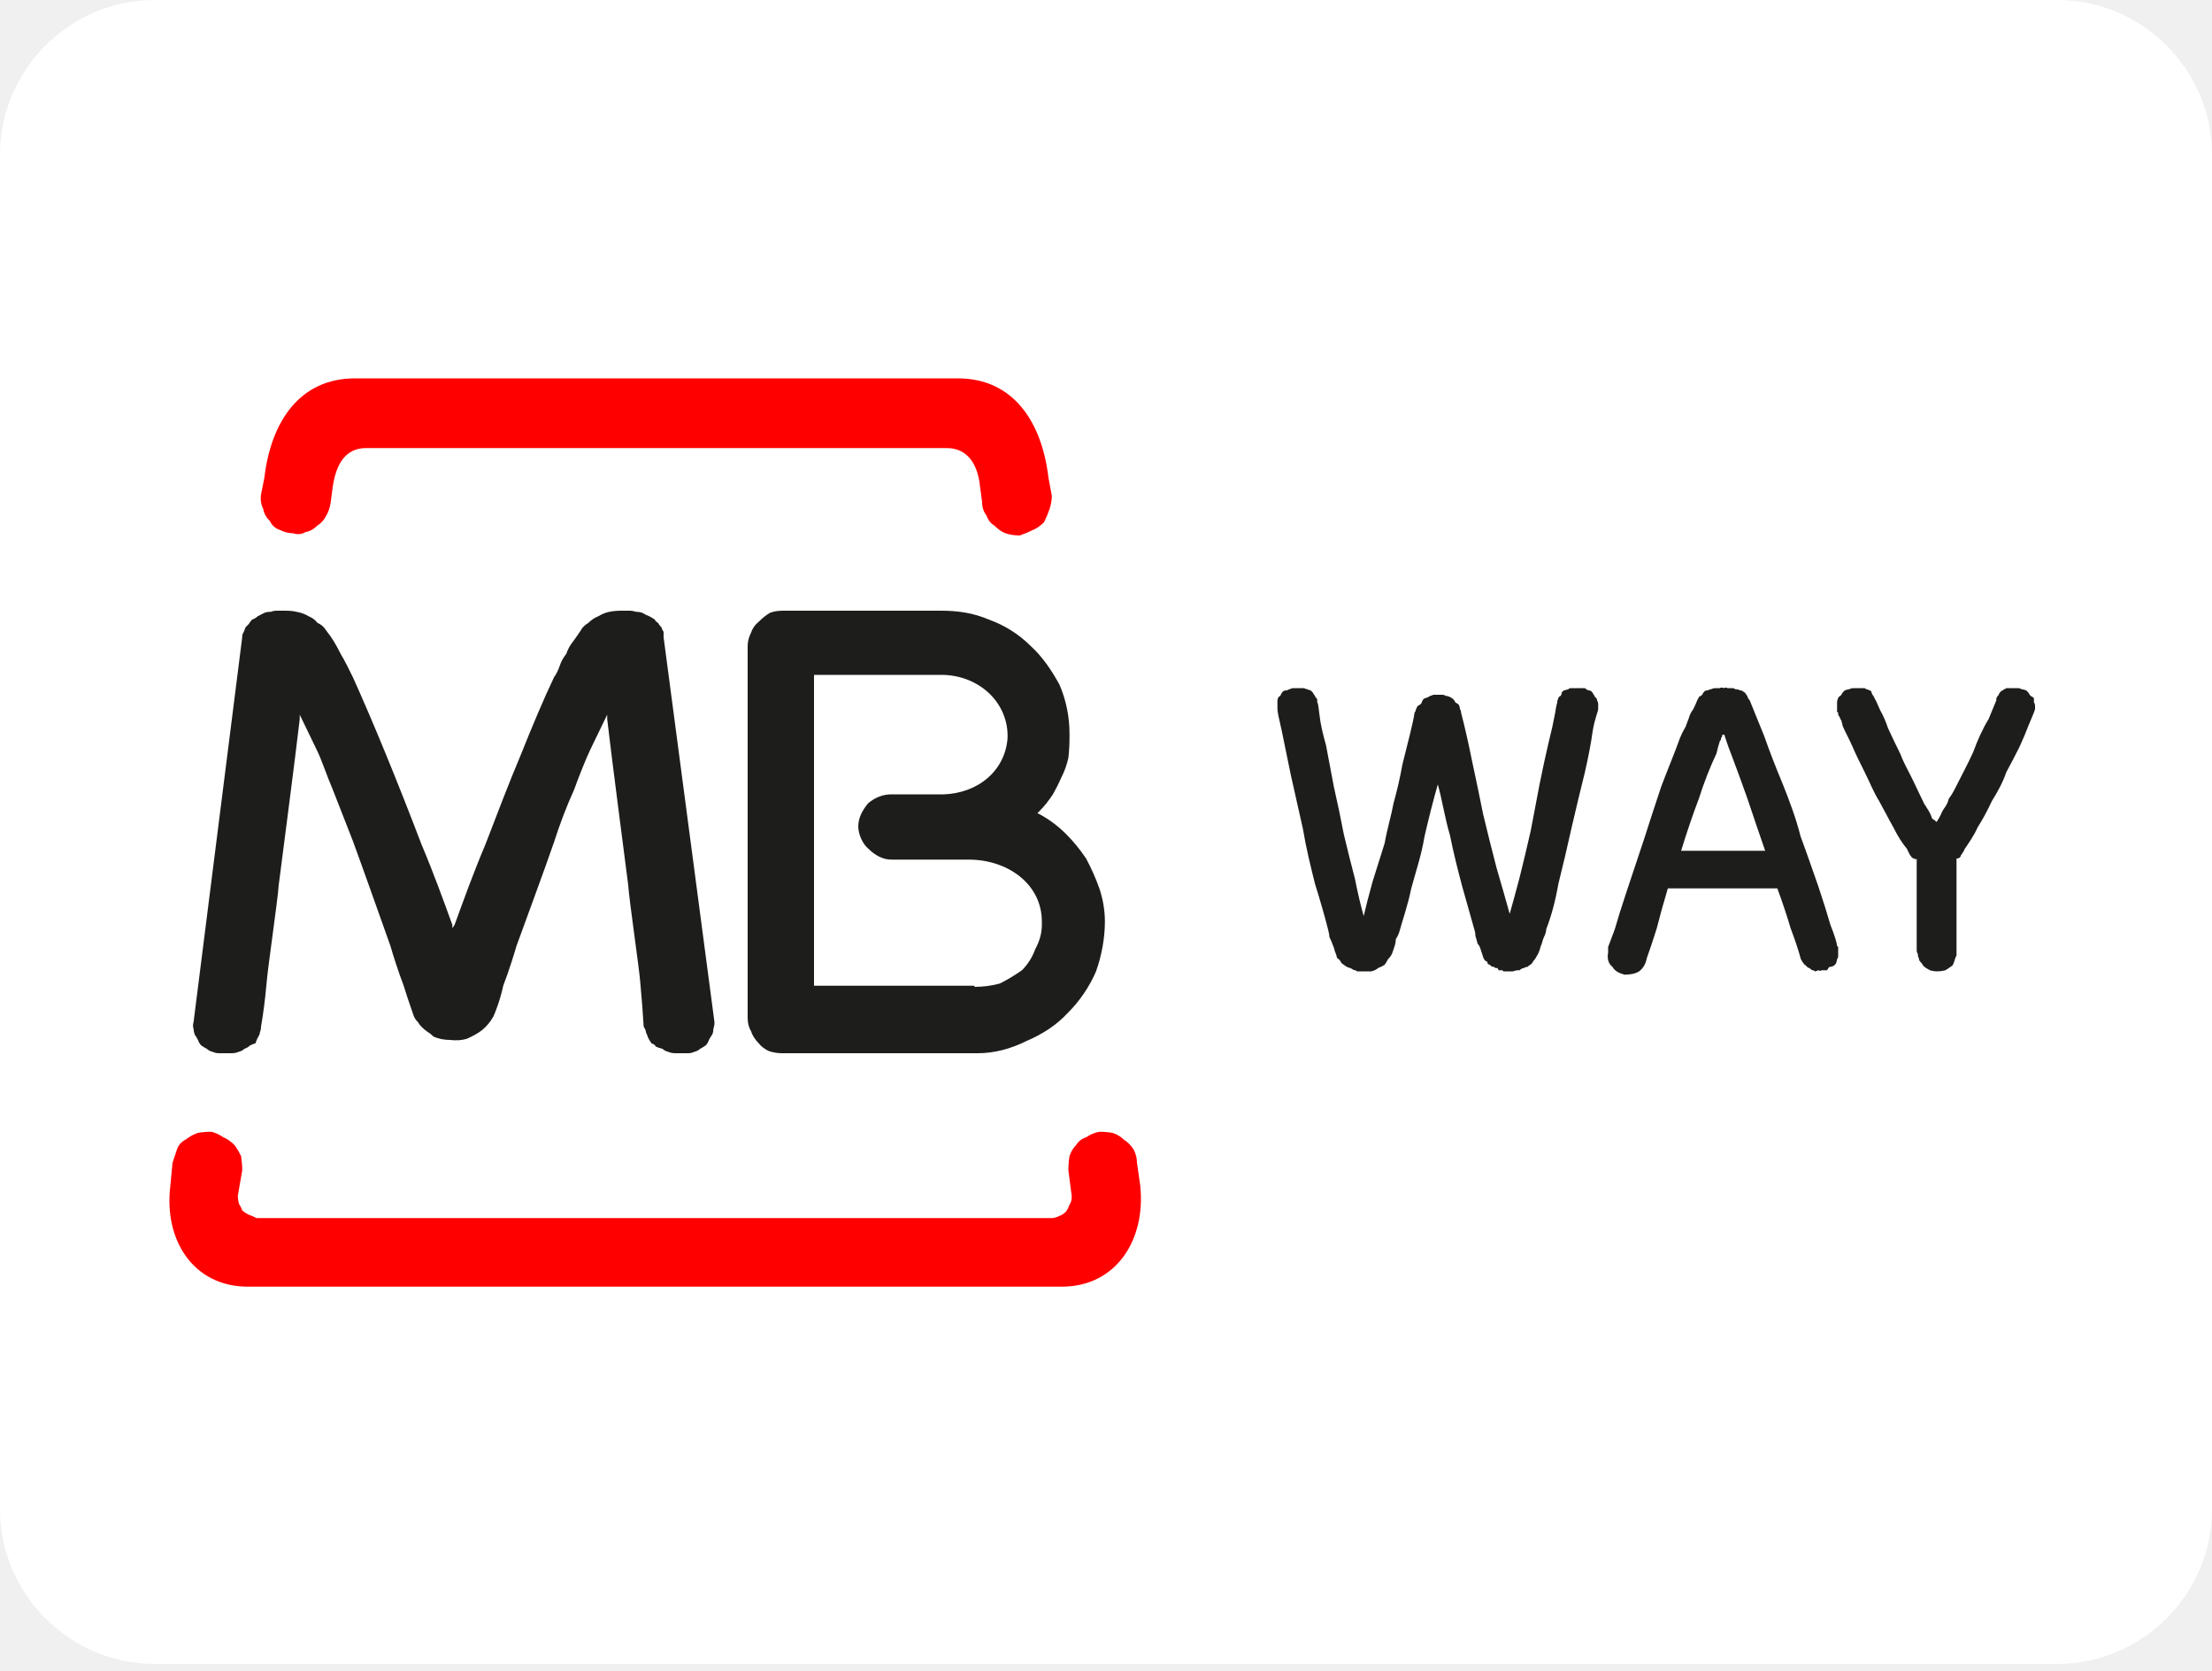
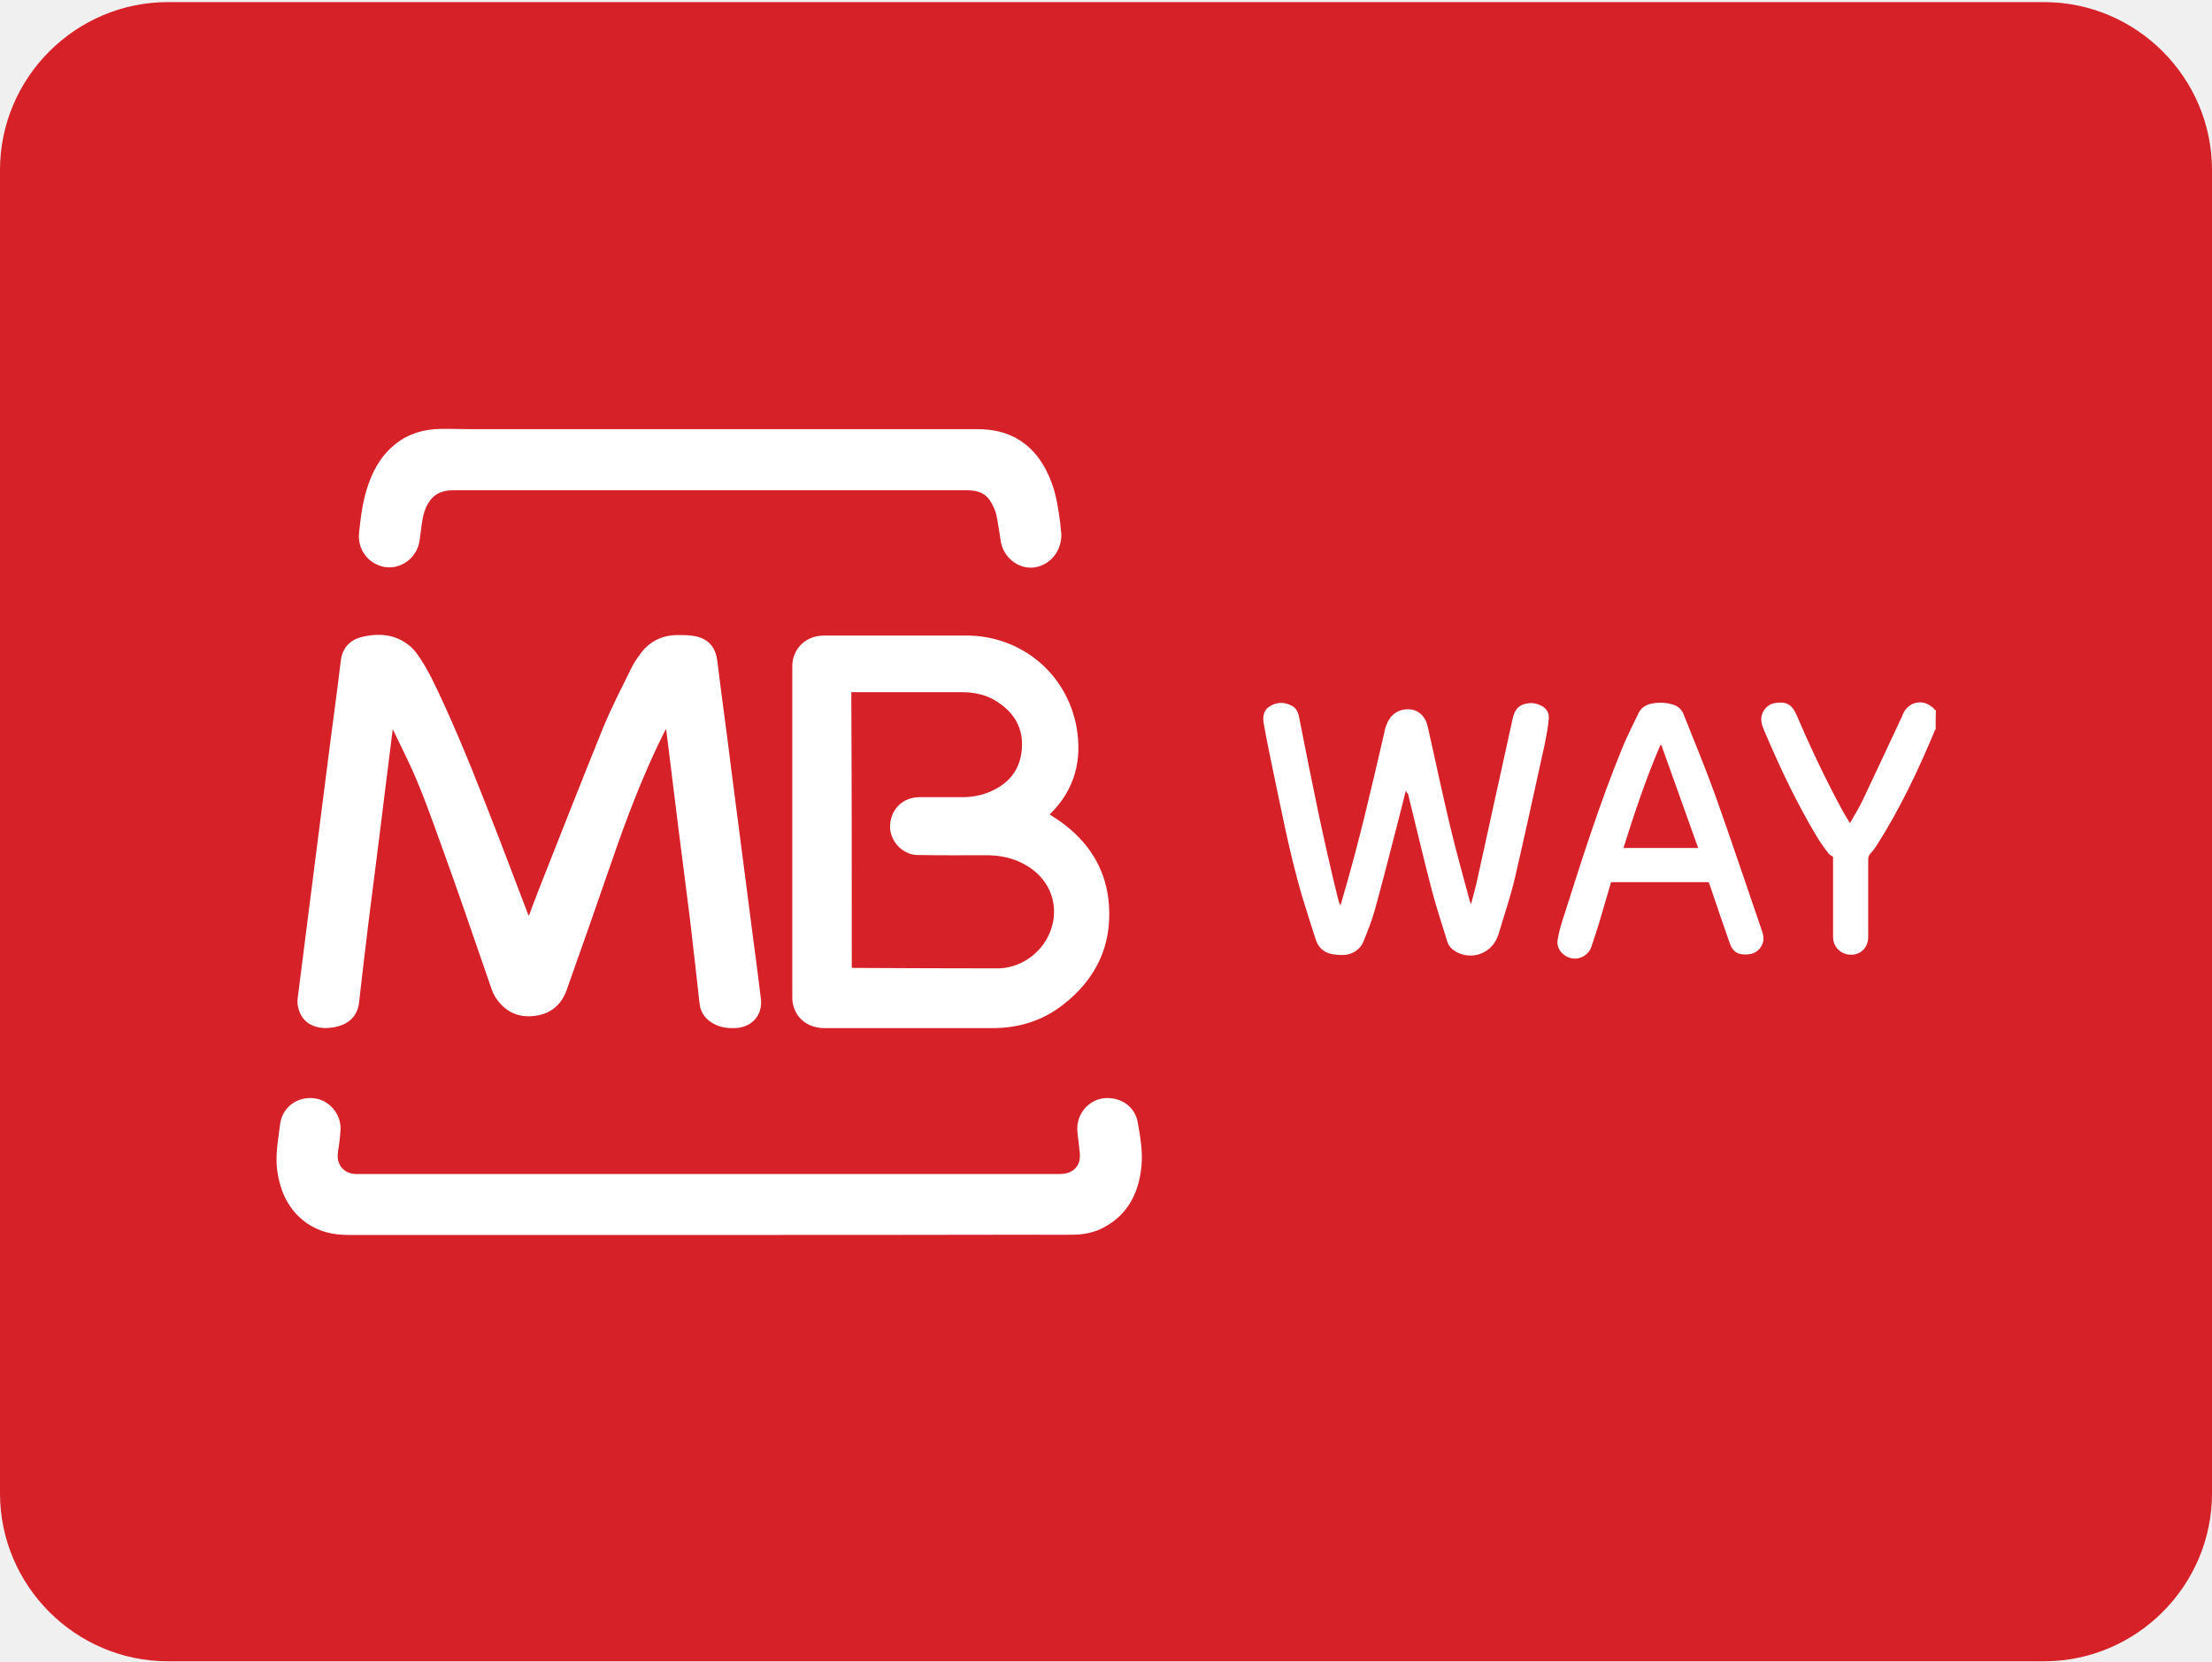
- <svg xmlns="http://www.w3.org/2000/svg" version="1.2" viewBox="0 0 200 151">
-   <style>.a{fill:#fff}.b{fill:#f00}.c{fill:#1d1d1b}</style>
-   <path fill-rule="evenodd" class="a" d="m0 14c0-7.7 6.3-14 14-14h172c7.7 0 14 6.3 14 14v122.4c0 7.7-6.3 14-14 14h-172c-7.7 0-14-6.3-14-14z" />
-   <path class="b" d="m21.9 105.8l-0.4 2.3q0 0.3 0.1 0.7 0.2 0.3 0.3 0.6 0.2 0.2 0.6 0.4 0.3 0.1 0.7 0.3h71.9q0.3 0 0.7-0.2 0.3-0.1 0.6-0.4 0.2-0.3 0.3-0.6 0.2-0.3 0.2-0.7 0 0 0-0.1l-0.3-2.3q0-0.7 0.1-1.3 0.2-0.6 0.6-1 0.3-0.5 0.9-0.7 0.6-0.4 1.2-0.5 0.6 0 1.2 0.1 0.6 0.2 1 0.6 0.5 0.3 0.9 0.9 0.3 0.6 0.3 1.2l0.3 2.1c0.5 4.9-2.2 9.1-7.1 9.1h-73.6c-4.9 0-7.6-4.2-7-9.1l0.2-2.1q0.2-0.6 0.4-1.2 0.2-0.6 0.8-0.9 0.5-0.4 1.1-0.6 0.6-0.1 1.2-0.1 0.5 0.1 1.1 0.5 0.5 0.2 1 0.7 0.3 0.4 0.6 1 0.1 0.7 0.1 1.3z" />
-   <path fill-rule="evenodd" class="c" d="m96.7 66.7q0 0.9-0.1 1.8-0.2 0.9-0.6 1.7-0.4 0.9-0.8 1.6-0.6 0.9-1.2 1.5l-0.2 0.2 0.2 0.1q1.3 0.7 2.4 1.8 1 1 1.8 2.2 0.7 1.3 1.2 2.7 0.5 1.5 0.5 3c0 1.5-0.3 3.1-0.8 4.5-0.6 1.4-1.5 2.7-2.5 3.7-1.1 1.2-2.4 2-3.8 2.6-1.4 0.7-2.9 1.1-4.4 1.1h-17.7q-0.6 0-1.2-0.2-0.6-0.3-0.9-0.7-0.5-0.5-0.7-1.1-0.3-0.5-0.3-1.2v-33.6q0-0.6 0.3-1.2 0.2-0.6 0.7-1 0.5-0.5 1-0.8 0.5-0.2 1.2-0.2h14.3c1.5 0 2.9 0.2 4.3 0.8 1.4 0.5 2.7 1.3 3.8 2.4 1 0.9 1.9 2.2 2.6 3.5 0.6 1.4 0.9 2.9 0.9 4.4zm-8.6 22.5q1.2 0 2.3-0.3 1-0.5 2-1.2 0.8-0.8 1.2-1.9 0.6-1.1 0.6-2.2 0-0.1 0-0.1 0 0 0-0.2c0-3.4-3.1-5.6-6.6-5.6h-7c-0.8 0-1.5-0.4-2.1-1-0.5-0.4-0.9-1.3-0.9-2 0-0.8 0.4-1.5 0.9-2.1 0.6-0.5 1.3-0.8 2.1-0.8h4.7c3.2-0.1 5.6-2.2 5.8-5.1 0.1-3.2-2.6-5.7-6-5.7h-11.5v28.1h14.5z" />
-   <path class="c" d="m40.9 83.6v0.3l0.2-0.3c0.8-2.2 1.7-4.7 2.8-7.3 1-2.6 2.1-5.5 3.2-8.1 1-2.5 2-4.9 3-7q0.3-0.4 0.5-1 0.2-0.6 0.6-1.1 0.2-0.6 0.6-1.1 0.3-0.4 0.7-1 0.2-0.4 0.7-0.7 0.4-0.4 0.9-0.6 0.5-0.3 1-0.4 0.5-0.1 1.1-0.1h0.7q0.3 0 0.6 0.1 0.3 0 0.6 0.1 0.3 0.2 0.6 0.3 0.2 0.1 0.5 0.3 0.1 0.2 0.3 0.3 0.1 0.2 0.3 0.4 0.1 0.3 0.2 0.4 0 0.2 0 0.5l4.6 34.8q0 0.3-0.1 0.6 0 0.3-0.1 0.5-0.2 0.3-0.3 0.5-0.1 0.3-0.3 0.5-0.3 0.2-0.5 0.3-0.2 0.2-0.6 0.3-0.2 0.1-0.5 0.1-0.3 0-0.6 0-0.3 0-0.5 0-0.4 0-0.6-0.1-0.4-0.1-0.6-0.3-0.4-0.1-0.6-0.2-0.1-0.2-0.4-0.3-0.2-0.3-0.3-0.5-0.1-0.3-0.2-0.5 0-0.2-0.2-0.5-0.1-1.7-0.3-3.9c-0.1-1.4-1-7.4-1.1-8.9-0.2-1.6-1.5-11.5-1.9-15v-0.4l-1.5 3.1q-0.7 1.5-1.5 3.7-1 2.2-1.8 4.7c-0.5 1.5-3.4 9.4-3.4 9.4-0.2 0.7-0.7 2.3-1.2 3.6-0.3 1.4-0.8 2.6-0.9 2.8q-0.4 0.7-1 1.2-0.5 0.4-1.4 0.8-0.7 0.2-1.5 0.1-0.8 0-1.5-0.3-0.3-0.3-0.5-0.4-0.3-0.2-0.6-0.5-0.2-0.2-0.3-0.4-0.3-0.3-0.4-0.6c-0.1-0.3-0.5-1.4-0.9-2.7-0.5-1.3-1-2.9-1.2-3.6 0 0-2.8-7.9-3.4-9.5q-0.9-2.3-1.8-4.6c-0.6-1.4-1-2.7-1.5-3.7l-1.5-3.1v0.4c-0.4 3.5-1.7 13.4-1.9 15-0.1 1.5-1 7.5-1.1 8.9q-0.2 2.2-0.5 3.9 0 0.3-0.1 0.5 0 0.2-0.2 0.5-0.1 0.2-0.2 0.5-0.3 0.1-0.5 0.2-0.2 0.2-0.5 0.3-0.2 0.2-0.6 0.3-0.2 0.1-0.6 0.1-0.2 0-0.5 0-0.3 0-0.6 0-0.3 0-0.5-0.1-0.4-0.1-0.6-0.3-0.2-0.1-0.5-0.3-0.2-0.2-0.3-0.5-0.1-0.2-0.3-0.5-0.1-0.3-0.1-0.5-0.1-0.3 0-0.6l4.4-34.8q0-0.3 0.1-0.4 0.1-0.2 0.2-0.5 0.2-0.2 0.3-0.3 0.1-0.2 0.3-0.4 0.3-0.1 0.5-0.3 0.2-0.1 0.6-0.3 0.2-0.1 0.6-0.1 0.2-0.1 0.6-0.1h0.7q0.6 0 1 0.1 0.6 0.1 1.1 0.4 0.5 0.2 0.8 0.6 0.5 0.2 0.8 0.7 0.4 0.5 0.7 1 0.3 0.5 0.6 1.1 0.3 0.5 0.6 1.1 0.2 0.4 0.5 1 1.4 3.1 3 7 1.6 3.9 3.2 8.1c1.1 2.6 2 5.1 2.8 7.3z" />
-   <path class="b" d="m32.1 34.2h54.5c5 0 7.6 3.9 8.2 9l0.3 1.6q0 0.6-0.2 1.2-0.2 0.6-0.5 1.2-0.5 0.5-1 0.7-0.6 0.3-1.2 0.5-0.7 0-1.3-0.2-0.5-0.2-1-0.7-0.5-0.3-0.7-0.9-0.4-0.5-0.4-1.2l-0.2-1.5c-0.2-1.9-1.1-3.4-3-3.4h-52.5c-1.9 0-2.7 1.5-3 3.4l-0.2 1.5q-0.1 0.7-0.4 1.2-0.3 0.6-0.8 0.9-0.5 0.5-1.1 0.6-0.5 0.3-1.1 0.1-0.6 0-1.2-0.3-0.6-0.2-0.9-0.8-0.5-0.5-0.6-1.1-0.3-0.6-0.2-1.3l0.3-1.5c0.6-5.1 3.2-9 8.2-9z" />
-   <path class="c" d="m130 70.9q-0.6 2.1-1.2 4.7c-0.3 1.8-0.8 3.2-1.2 4.7-0.3 1.5-0.8 2.9-1.1 4q-0.1 0.3-0.3 0.6 0 0.3-0.1 0.6-0.1 0.3-0.2 0.6-0.1 0.3-0.4 0.6-0.1 0.2-0.3 0.5-0.3 0.2-0.6 0.3-0.2 0.2-0.6 0.3-0.4 0-0.7 0-0.1 0-0.2 0-0.2 0-0.4 0-0.1-0.1-0.2-0.1-0.1 0-0.4-0.2-0.1 0-0.3-0.1-0.2-0.1-0.3-0.2-0.2-0.1-0.3-0.3-0.1-0.2-0.3-0.3-0.1-0.4-0.2-0.6-0.1-0.4-0.2-0.6-0.1-0.3-0.3-0.7 0-0.2-0.1-0.6c-0.3-1.2-0.7-2.6-1.2-4.2-0.4-1.6-0.8-3.2-1.1-5q-0.6-2.7-1.1-4.9-0.5-2.4-0.8-3.9-0.4-1.7-0.4-2 0-0.2 0-0.2 0 0 0-0.1v-0.1q0-0.2 0-0.4 0-0.1 0.1-0.3 0.2-0.1 0.2-0.2 0.1-0.2 0.2-0.3 0.1-0.1 0.4-0.1 0.1-0.1 0.2-0.1 0.2-0.1 0.3-0.1 0.3 0 0.4 0 0.1 0 0.3 0 0.2 0 0.3 0 0.2 0.1 0.3 0.1 0.2 0.1 0.3 0.1 0.1 0.1 0.2 0.2 0.1 0.2 0.2 0.3 0 0.1 0.2 0.3 0 0.1 0 0.3c0.1 0.1 0.1 0.4 0.2 1.1 0.1 0.9 0.3 1.7 0.6 2.8q0.3 1.6 0.7 3.7 0.5 2.2 0.9 4.3 0.5 2.1 1 4 0.4 2 0.8 3.4 0.3-1.3 0.8-3.1 0.5-1.6 1.1-3.5c0.2-1.2 0.6-2.5 0.8-3.6q0.5-1.8 0.8-3.5 0.4-1.6 0.7-2.8 0.3-1.2 0.4-1.9 0.1-0.1 0.1-0.2 0.1-0.3 0.2-0.4 0.2-0.1 0.3-0.2 0.1-0.3 0.2-0.4 0.1-0.1 0.2-0.1 0.3-0.1 0.4-0.2 0.1 0 0.3-0.1 0.2 0 0.4 0 0.2 0 0.4 0 0.2 0 0.3 0.1 0.2 0 0.4 0.1 0.2 0.1 0.3 0.2 0.1 0.1 0.2 0.3 0.2 0.1 0.3 0.2 0.1 0.2 0.1 0.4 0.1 0.1 0.1 0.3 0.5 1.9 1 4.4 0.5 2.3 1 4.8 0.6 2.5 1.2 4.8 0.7 2.4 1.2 4.2 0.4-1.4 0.9-3.3 0.5-2 1-4.2 0.4-2.1 0.8-4.2 0.4-2 0.8-3.7 0.4-1.6 0.6-2.7c0.1-0.7 0.2-1 0.2-1q0-0.2 0.1-0.4 0-0.1 0.2-0.2 0.1-0.1 0.1-0.3 0.1-0.1 0.2-0.2 0.1 0 0.4-0.1 0.1-0.1 0.2-0.1 0.1 0 0.4 0 0.1 0 0.2 0 0.2 0 0.3 0 0.3 0 0.4 0 0.1 0.1 0.3 0.2 0.2 0 0.3 0.1 0.1 0.1 0.2 0.3 0.1 0.1 0.1 0.2 0.2 0.1 0.2 0.3 0.1 0.2 0.1 0.3v0.2q0 0.1 0 0.1 0 0 0 0.2c0 0.2-0.3 0.8-0.5 2q-0.2 1.5-0.7 3.7-0.6 2.4-1.2 5-0.6 2.7-1.2 5.1-0.4 2.3-1.1 4.1 0 0.3-0.2 0.7-0.1 0.2-0.2 0.6-0.1 0.2-0.2 0.6-0.1 0.3-0.3 0.6-0.1 0.2-0.2 0.3-0.1 0.1-0.2 0.3-0.3 0.2-0.4 0.3-0.2 0-0.3 0.1-0.2 0-0.4 0.2-0.1 0-0.2 0-0.1 0-0.4 0.1-0.1 0-0.2 0-0.1 0-0.1 0-0.1 0-0.1 0-0.2 0-0.2 0-0.1 0-0.1 0-0.1 0-0.2 0 0-0.1-0.1-0.1-0.2 0-0.3 0 0 0-0.1-0.2-0.1 0-0.2 0 0 0-0.1-0.1-0.2 0-0.3-0.1 0 0-0.1-0.1-0.1 0-0.2-0.1 0-0.2-0.1-0.2-0.2-0.1-0.2-0.2-0.1-0.1-0.1-0.2-0.1-0.3-0.2-0.6-0.1-0.4-0.3-0.6-0.1-0.4-0.2-0.7 0-0.3-0.1-0.6-0.5-1.8-1.1-3.9c-0.4-1.5-0.8-3.1-1.1-4.6-0.5-1.7-0.7-3.2-1.1-4.6z" />
-   <path fill-rule="evenodd" class="c" d="m150.8 80.3q-0.6 2-1 3.6-0.5 1.6-0.9 2.7c-0.1 0.5-0.3 0.9-0.7 1.2-0.3 0.2-0.8 0.3-1.3 0.3-0.4-0.1-0.9-0.3-1.1-0.7-0.4-0.3-0.5-0.8-0.4-1.3q0-0.1 0-0.1 0-0.1 0-0.1 0-0.1 0-0.1 0-0.2 0-0.2l0.6-1.6q0.4-1.4 1.1-3.5 0.7-2.1 1.5-4.5 0.8-2.5 1.6-4.9c0.6-1.6 1.2-3 1.7-4.4q0.2-0.5 0.5-1 0.1-0.3 0.3-0.8 0.1-0.4 0.4-0.8 0.2-0.4 0.4-0.9 0.1-0.1 0.1-0.2 0.2-0.1 0.3-0.2 0.1-0.2 0.2-0.3 0.1-0.1 0.3-0.1 0.2-0.1 0.3-0.1 0.2-0.1 0.4-0.1 0.2 0 0.4 0 0.1-0.1 0.4 0 0.1-0.1 0.3 0 0.3 0 0.4 0 0.2 0 0.3 0.1 0.3 0 0.4 0.1 0.2 0 0.3 0.1 0.2 0.1 0.3 0.3 0.1 0.1 0.1 0.2 0.1 0.2 0.2 0.3 0.5 1.2 1.3 3.2 0.7 2 1.7 4.4c0.6 1.5 1.2 3.1 1.6 4.7 0.6 1.6 1.1 3.1 1.6 4.5q0.7 2.1 1.1 3.5c0.4 1 0.6 1.7 0.6 1.9q0.1 0.1 0.1 0.1 0 0.2 0 0.2 0 0.1 0 0.1 0 0.1 0 0.2 0 0.1 0 0.3 0 0.2-0.1 0.3 0 0.1-0.1 0.4-0.1 0.1-0.2 0.2-0.2 0.1-0.4 0.1-0.1 0.1-0.2 0.3-0.3 0-0.5 0-0.1 0.1-0.3 0-0.2 0.1-0.3 0.1-0.1-0.1-0.2-0.1-0.1 0-0.3-0.2-0.1 0-0.2-0.1-0.1-0.1-0.2-0.2-0.1 0-0.1-0.1-0.2-0.2-0.2-0.3-0.1-0.1-0.1-0.2-0.3-1.1-0.9-2.7-0.5-1.7-1.2-3.6zm8.8-3.4q-0.9-2.6-1.6-4.7c-0.5-1.4-1-2.8-1.5-4.1q-0.2-0.5-0.4-1.1c-0.1-0.3-0.2-0.6-0.2-0.6q-0.2 0-0.2 0.1 0 0.2-0.1 0.2 0 0.1 0 0.2-0.1 0-0.1 0.1-0.2 0.6-0.3 1.1-0.9 1.9-1.6 4.1-0.8 2.1-1.6 4.7z" />
-   <path class="c" d="m173.2 77.7q-0.1-0.1-0.1-0.1-0.2 0-0.2-0.1-0.1 0-0.1-0.1 0 0-0.1-0.1l-0.3-0.6q-0.6-0.7-1.2-1.9c-0.4-0.7-0.8-1.5-1.3-2.4-0.5-0.8-0.8-1.6-1.3-2.6-0.4-0.8-0.8-1.6-1.1-2.3-0.3-0.7-0.7-1.4-0.9-1.9q0-0.1-0.1-0.4 0-0.1-0.1-0.2 0-0.1-0.2-0.4 0-0.1 0-0.2-0.1 0-0.1-0.1 0-0.1 0-0.1 0 0 0-0.1c0 0 0-0.2 0-0.3q0-0.2 0-0.3 0-0.2 0.1-0.4 0-0.1 0.2-0.2 0.1-0.1 0.2-0.3 0.1-0.1 0.2-0.2 0.3-0.1 0.4-0.1 0.2-0.1 0.3-0.1 0.3 0 0.5 0 0.1 0 0.2 0 0.3 0 0.4 0 0.1 0.1 0.2 0.1 0.3 0.1 0.4 0.2 0 0.1 0.1 0.3 0 0 0.1 0.1 0 0.1 0.1 0.2 0 0.1 0.1 0.2l0.4 0.9q0.4 0.7 0.7 1.6 0.5 1.1 1.1 2.3c0.3 0.8 0.7 1.5 1.1 2.3l1.1 2.3q0.1 0.1 0.2 0.3 0.2 0.3 0.3 0.5 0.1 0.2 0.2 0.5 0.2 0.1 0.4 0.3 0.2-0.3 0.4-0.7 0.1-0.3 0.4-0.7 0.2-0.3 0.3-0.7 0.3-0.4 0.5-0.8c0.6-1.2 1.2-2.3 1.7-3.4 0.4-1.1 0.9-2.2 1.4-3l0.7-1.7q0-0.1 0-0.2 0.1-0.1 0.1-0.2 0.1 0 0.1-0.1 0.1-0.2 0.2-0.3 0.2-0.1 0.3-0.2 0.1 0 0.2-0.1 0.2 0 0.4 0 0.1 0 0.3 0 0.1 0 0.4 0 0.1 0 0.3 0.1 0.1 0 0.4 0.1 0.1 0.1 0.2 0.2 0.1 0.2 0.2 0.3 0.2 0.1 0.3 0.2 0 0.2 0 0.4 0.1 0.1 0.1 0.3 0 0 0 0.1 0 0 0 0.2l-0.1 0.3-0.5 1.2q-0.3 0.8-0.8 1.9-0.6 1.2-1.2 2.3c-0.3 0.9-0.8 1.8-1.3 2.6q-0.6 1.3-1.3 2.4c-0.3 0.7-0.8 1.4-1.2 2q0 0.1-0.1 0.2-0.1 0.2-0.2 0.3 0 0.1-0.1 0.2-0.1 0.1-0.3 0.1v8.3q0 0.2 0 0.5-0.1 0.1-0.1 0.2-0.1 0.2-0.1 0.3-0.1 0.3-0.2 0.4-0.3 0.2-0.6 0.4-0.4 0.1-0.7 0.1-0.4 0-0.7-0.1-0.4-0.2-0.6-0.4-0.1-0.2-0.3-0.4-0.1-0.1-0.1-0.3-0.1-0.1-0.1-0.4-0.1-0.1-0.1-0.3v-8.3" />
+ <svg xmlns="http://www.w3.org/2000/svg" version="1.1" id="Calque_1" x="0px" y="0px" viewBox="0 0 94.45 70.92" style="enable-background:new 0 0 94.45 70.92;" xml:space="preserve">
+   <style type="text/css">
+ 	.st0{fill:#FFFFFF;}
+ 	.st1{fill-rule:evenodd;clip-rule:evenodd;fill:none;stroke:#1E3A6A;stroke-width:0.5;stroke-miterlimit:10;}
+ 	.st2{fill:#1E3A6A;}
+ 	.st3{fill:#1D3A6A;}
+ 	.st4{fill:#5BC4EB;}
+ 	.st5{fill:#0E9A5A;}
+ 	.st6{fill-rule:evenodd;clip-rule:evenodd;fill:#517A42;}
+ 	.st7{fill-rule:evenodd;clip-rule:evenodd;fill:#234273;}
+ 	.st8{fill-rule:evenodd;clip-rule:evenodd;fill:#FFFFFF;}
+ 	.st9{fill:#234273;}
+ 	.st10{fill:#107DC1;}
+ 	.st11{fill:#1E3667;}
+ 	.st12{fill-rule:evenodd;clip-rule:evenodd;fill:#1D4484;}
+ 	.st13{fill-rule:evenodd;clip-rule:evenodd;fill:#B3DBF4;}
+ 	.st14{fill-rule:evenodd;clip-rule:evenodd;fill:#6BBCE9;}
+ 	.st15{fill-rule:evenodd;clip-rule:evenodd;fill:#1E4B8F;}
+ 	.st16{filter:url(#Adobe_OpacityMaskFilter);}
+ 	.st17{clip-path:url(#SVGID_2_);fill:url(#SVGID_4_);}
+ 	.st18{clip-path:url(#SVGID_2_);mask:url(#SVGID_3_);fill:url(#SVGID_5_);}
+ 	.st19{fill-rule:evenodd;clip-rule:evenodd;fill:#758EB7;}
+ 	.st20{fill-rule:evenodd;clip-rule:evenodd;fill:#1A4789;}
+ 	.st21{fill-rule:evenodd;clip-rule:evenodd;fill:#8097BC;}
+ 	.st22{fill-rule:evenodd;clip-rule:evenodd;fill:#3974BA;}
+ 	.st23{fill-rule:evenodd;clip-rule:evenodd;fill:#1F97D4;}
+ 	.st24{fill-rule:evenodd;clip-rule:evenodd;fill:none;stroke:url(#SVGID_6_);stroke-width:0.5;stroke-miterlimit:10;}
+ 	.st25{fill-rule:evenodd;clip-rule:evenodd;fill:#FAB517;}
+ 	.st26{clip-path:url(#SVGID_8_);fill-rule:evenodd;clip-rule:evenodd;fill:#F29120;}
+ 	.st27{clip-path:url(#SVGID_8_);fill-rule:evenodd;clip-rule:evenodd;fill:#F29020;}
+ 	.st28{clip-path:url(#SVGID_8_);fill-rule:evenodd;clip-rule:evenodd;fill:#F18F20;}
+ 	.st29{clip-path:url(#SVGID_8_);fill-rule:evenodd;clip-rule:evenodd;fill:#F08F21;}
+ 	.st30{clip-path:url(#SVGID_8_);fill-rule:evenodd;clip-rule:evenodd;fill:#F08E21;}
+ 	.st31{clip-path:url(#SVGID_8_);fill-rule:evenodd;clip-rule:evenodd;fill:#F08D21;}
+ 	.st32{clip-path:url(#SVGID_8_);fill-rule:evenodd;clip-rule:evenodd;fill:#F08C21;}
+ 	.st33{clip-path:url(#SVGID_8_);fill-rule:evenodd;clip-rule:evenodd;fill:#F08A21;}
+ 	.st34{clip-path:url(#SVGID_8_);fill-rule:evenodd;clip-rule:evenodd;fill:#EF8B22;}
+ 	.st35{clip-path:url(#SVGID_8_);fill-rule:evenodd;clip-rule:evenodd;fill:#EF8922;}
+ 	.st36{clip-path:url(#SVGID_8_);fill-rule:evenodd;clip-rule:evenodd;fill:#F08821;}
+ 	.st37{clip-path:url(#SVGID_8_);fill-rule:evenodd;clip-rule:evenodd;fill:#F08822;}
+ 	.st38{clip-path:url(#SVGID_8_);fill-rule:evenodd;clip-rule:evenodd;fill:#EF8722;}
+ 	.st39{clip-path:url(#SVGID_8_);fill-rule:evenodd;clip-rule:evenodd;fill:#EF8522;}
+ 	.st40{clip-path:url(#SVGID_8_);fill-rule:evenodd;clip-rule:evenodd;fill:#EE8522;}
+ 	.st41{clip-path:url(#SVGID_8_);fill-rule:evenodd;clip-rule:evenodd;fill:#EE8422;}
+ 	.st42{clip-path:url(#SVGID_8_);fill-rule:evenodd;clip-rule:evenodd;fill:#ED8322;}
+ 	.st43{clip-path:url(#SVGID_8_);fill-rule:evenodd;clip-rule:evenodd;fill:#ED8223;}
+ 	.st44{clip-path:url(#SVGID_10_);fill-rule:evenodd;clip-rule:evenodd;fill:#E75B24;}
+ 	.st45{clip-path:url(#SVGID_10_);fill-rule:evenodd;clip-rule:evenodd;fill:#E75C25;}
+ 	.st46{clip-path:url(#SVGID_10_);fill-rule:evenodd;clip-rule:evenodd;fill:#E75D25;}
+ 	.st47{clip-path:url(#SVGID_10_);fill-rule:evenodd;clip-rule:evenodd;fill:#E75E24;}
+ 	.st48{clip-path:url(#SVGID_10_);fill-rule:evenodd;clip-rule:evenodd;fill:#E75D24;}
+ 	.st49{clip-path:url(#SVGID_10_);fill-rule:evenodd;clip-rule:evenodd;fill:#E86024;}
+ 	.st50{clip-path:url(#SVGID_10_);fill-rule:evenodd;clip-rule:evenodd;fill:#E86124;}
+ 	.st51{clip-path:url(#SVGID_10_);fill-rule:evenodd;clip-rule:evenodd;fill:#E86224;}
+ 	.st52{clip-path:url(#SVGID_10_);fill-rule:evenodd;clip-rule:evenodd;fill:#EA6424;}
+ 	.st53{clip-path:url(#SVGID_10_);fill-rule:evenodd;clip-rule:evenodd;fill:#EA6524;}
+ 	.st54{clip-path:url(#SVGID_10_);fill-rule:evenodd;clip-rule:evenodd;fill:#EA6624;}
+ 	.st55{clip-path:url(#SVGID_10_);fill-rule:evenodd;clip-rule:evenodd;fill:#EA6724;}
+ 	.st56{clip-path:url(#SVGID_10_);fill-rule:evenodd;clip-rule:evenodd;fill:#E96824;}
+ 	.st57{clip-path:url(#SVGID_10_);fill-rule:evenodd;clip-rule:evenodd;fill:#EB6824;}
+ 	.st58{clip-path:url(#SVGID_10_);fill-rule:evenodd;clip-rule:evenodd;fill:#EB6924;}
+ 	.st59{clip-path:url(#SVGID_10_);fill-rule:evenodd;clip-rule:evenodd;fill:#EC6A24;}
+ 	.st60{clip-path:url(#SVGID_10_);fill-rule:evenodd;clip-rule:evenodd;fill:#E96A24;}
+ 	.st61{clip-path:url(#SVGID_10_);fill-rule:evenodd;clip-rule:evenodd;fill:#E96C24;}
+ 	.st62{clip-path:url(#SVGID_10_);fill-rule:evenodd;clip-rule:evenodd;fill:#EB6D24;}
+ 	.st63{clip-path:url(#SVGID_10_);fill-rule:evenodd;clip-rule:evenodd;fill:#EC6E23;}
+ 	.st64{clip-path:url(#SVGID_10_);fill-rule:evenodd;clip-rule:evenodd;fill:#EC6F23;}
+ 	.st65{clip-path:url(#SVGID_10_);fill-rule:evenodd;clip-rule:evenodd;fill:#EB7024;}
+ 	.st66{clip-path:url(#SVGID_10_);fill-rule:evenodd;clip-rule:evenodd;fill:#EB7124;}
+ 	.st67{clip-path:url(#SVGID_10_);fill-rule:evenodd;clip-rule:evenodd;fill:#EC7224;}
+ 	.st68{clip-path:url(#SVGID_10_);fill-rule:evenodd;clip-rule:evenodd;fill:#EC7323;}
+ 	.st69{clip-path:url(#SVGID_10_);fill-rule:evenodd;clip-rule:evenodd;fill:#ED7423;}
+ 	.st70{clip-path:url(#SVGID_10_);fill-rule:evenodd;clip-rule:evenodd;fill:#ED7523;}
+ 	.st71{clip-path:url(#SVGID_10_);fill-rule:evenodd;clip-rule:evenodd;fill:#ED7623;}
+ 	.st72{clip-path:url(#SVGID_10_);fill-rule:evenodd;clip-rule:evenodd;fill:#EC7723;}
+ 	.st73{clip-path:url(#SVGID_10_);fill-rule:evenodd;clip-rule:evenodd;fill:#EC7923;}
+ 	.st74{clip-path:url(#SVGID_10_);fill-rule:evenodd;clip-rule:evenodd;fill:#EE7823;}
+ 	.st75{clip-path:url(#SVGID_10_);fill-rule:evenodd;clip-rule:evenodd;fill:#ED7A23;}
+ 	.st76{clip-path:url(#SVGID_10_);fill-rule:evenodd;clip-rule:evenodd;fill:#ED7B23;}
+ 	.st77{clip-path:url(#SVGID_10_);fill-rule:evenodd;clip-rule:evenodd;fill:#ED7C23;}
+ 	.st78{clip-path:url(#SVGID_10_);fill-rule:evenodd;clip-rule:evenodd;fill:#ED7D23;}
+ 	.st79{clip-path:url(#SVGID_10_);fill-rule:evenodd;clip-rule:evenodd;fill:#EE7D22;}
+ 	.st80{clip-path:url(#SVGID_10_);fill-rule:evenodd;clip-rule:evenodd;fill:#EE7E22;}
+ 	.st81{clip-path:url(#SVGID_10_);fill-rule:evenodd;clip-rule:evenodd;fill:#EE7F22;}
+ 	.st82{clip-path:url(#SVGID_10_);fill-rule:evenodd;clip-rule:evenodd;fill:#EF8022;}
+ 	.st83{clip-path:url(#SVGID_10_);fill-rule:evenodd;clip-rule:evenodd;fill:#EF8122;}
+ 	.st84{clip-path:url(#SVGID_10_);fill-rule:evenodd;clip-rule:evenodd;fill:#EF8222;}
+ 	.st85{clip-path:url(#SVGID_10_);fill-rule:evenodd;clip-rule:evenodd;fill:#F08322;}
+ 	.st86{clip-path:url(#SVGID_10_);fill-rule:evenodd;clip-rule:evenodd;fill:#F08421;}
+ 	.st87{clip-path:url(#SVGID_10_);fill-rule:evenodd;clip-rule:evenodd;fill:#F08521;}
+ 	.st88{clip-path:url(#SVGID_10_);fill-rule:evenodd;clip-rule:evenodd;fill:#EF8522;}
+ 	.st89{clip-path:url(#SVGID_10_);fill-rule:evenodd;clip-rule:evenodd;fill:#F08722;}
+ 	.st90{clip-path:url(#SVGID_10_);fill-rule:evenodd;clip-rule:evenodd;fill:#F08822;}
+ 	.st91{clip-path:url(#SVGID_10_);fill-rule:evenodd;clip-rule:evenodd;fill:#F08821;}
+ 	.st92{clip-path:url(#SVGID_10_);fill-rule:evenodd;clip-rule:evenodd;fill:#F18821;}
+ 	.st93{clip-path:url(#SVGID_10_);fill-rule:evenodd;clip-rule:evenodd;fill:#F18921;}
+ 	.st94{clip-path:url(#SVGID_10_);fill-rule:evenodd;clip-rule:evenodd;fill:#F18A21;}
+ 	.st95{clip-path:url(#SVGID_10_);fill-rule:evenodd;clip-rule:evenodd;fill:#F08C21;}
+ 	.st96{clip-path:url(#SVGID_10_);fill-rule:evenodd;clip-rule:evenodd;fill:#F08D21;}
+ 	.st97{clip-path:url(#SVGID_10_);fill-rule:evenodd;clip-rule:evenodd;fill:#F18E21;}
+ 	.st98{clip-path:url(#SVGID_10_);fill-rule:evenodd;clip-rule:evenodd;fill:#F18F20;}
+ 	.st99{clip-path:url(#SVGID_10_);fill-rule:evenodd;clip-rule:evenodd;fill:#F29020;}
+ 	.st100{clip-path:url(#SVGID_10_);fill-rule:evenodd;clip-rule:evenodd;fill:#F29120;}
+ 	.st101{clip-path:url(#SVGID_10_);fill-rule:evenodd;clip-rule:evenodd;fill:#F29220;}
+ 	.st102{clip-path:url(#SVGID_10_);fill-rule:evenodd;clip-rule:evenodd;fill:#F39320;}
+ 	.st103{clip-path:url(#SVGID_10_);fill-rule:evenodd;clip-rule:evenodd;fill:#F3941F;}
+ 	.st104{clip-path:url(#SVGID_10_);fill-rule:evenodd;clip-rule:evenodd;fill:#F3951F;}
+ 	.st105{clip-path:url(#SVGID_10_);fill-rule:evenodd;clip-rule:evenodd;fill:#F3971F;}
+ 	.st106{clip-path:url(#SVGID_10_);fill-rule:evenodd;clip-rule:evenodd;fill:#F3981F;}
+ 	.st107{clip-path:url(#SVGID_10_);fill-rule:evenodd;clip-rule:evenodd;fill:#F4991F;}
+ 	.st108{clip-path:url(#SVGID_10_);fill-rule:evenodd;clip-rule:evenodd;fill:#F49A1F;}
+ 	.st109{clip-path:url(#SVGID_10_);fill-rule:evenodd;clip-rule:evenodd;fill:#F49B1E;}
+ 	.st110{clip-path:url(#SVGID_10_);fill-rule:evenodd;clip-rule:evenodd;fill:#F49C1E;}
+ 	.st111{clip-path:url(#SVGID_10_);fill-rule:evenodd;clip-rule:evenodd;fill:#F49D1E;}
+ 	.st112{clip-path:url(#SVGID_10_);fill-rule:evenodd;clip-rule:evenodd;fill:#F59E1D;}
+ 	.st113{clip-path:url(#SVGID_10_);fill-rule:evenodd;clip-rule:evenodd;fill:#F49F1E;}
+ 	.st114{clip-path:url(#SVGID_10_);fill-rule:evenodd;clip-rule:evenodd;fill:#F59F1E;}
+ 	.st115{clip-path:url(#SVGID_10_);fill-rule:evenodd;clip-rule:evenodd;fill:#F5A11D;}
+ 	.st116{clip-path:url(#SVGID_10_);fill-rule:evenodd;clip-rule:evenodd;fill:#F5A31D;}
+ 	.st117{clip-path:url(#SVGID_10_);fill-rule:evenodd;clip-rule:evenodd;fill:#F6A21D;}
+ 	.st118{clip-path:url(#SVGID_10_);fill-rule:evenodd;clip-rule:evenodd;fill:#F5A41D;}
+ 	.st119{clip-path:url(#SVGID_10_);fill-rule:evenodd;clip-rule:evenodd;fill:#F5A61C;}
+ 	.st120{clip-path:url(#SVGID_10_);fill-rule:evenodd;clip-rule:evenodd;fill:#F6A81C;}
+ 	.st121{clip-path:url(#SVGID_10_);fill-rule:evenodd;clip-rule:evenodd;fill:#F7A91B;}
+ 	.st122{clip-path:url(#SVGID_10_);fill-rule:evenodd;clip-rule:evenodd;fill:#F6A91C;}
+ 	.st123{clip-path:url(#SVGID_10_);fill-rule:evenodd;clip-rule:evenodd;fill:#F6AA1B;}
+ 	.st124{filter:url(#Adobe_OpacityMaskFilter_1_);}
+ 	.st125{fill:url(#SVGID_12_);}
+ 	.st126{mask:url(#SVGID_11_);fill-rule:evenodd;clip-rule:evenodd;fill:#EB7224;}
+ 	.st127{fill-rule:evenodd;clip-rule:evenodd;fill:#EE8522;}
+ 	.st128{fill-rule:evenodd;clip-rule:evenodd;fill:#EA6624;}
+ 	.st129{filter:url(#Adobe_OpacityMaskFilter_2_);}
+ 	.st130{fill:url(#SVGID_14_);}
+ 	.st131{mask:url(#SVGID_13_);fill-rule:evenodd;clip-rule:evenodd;fill:#E65725;}
+ 	.st132{fill-rule:evenodd;clip-rule:evenodd;fill:#D62128;}
+ 	.st133{fill-rule:evenodd;clip-rule:evenodd;fill:none;stroke:#0D6341;stroke-width:0.5;stroke-miterlimit:10;}
+ 	.st134{fill:#84BC41;}
+ 	.st135{fill:#069648;}
+ 	.st136{fill:#C2D42F;}
+ 	.st137{fill:#006341;}
+ 	.st138{fill:#BCD7F0;}
+ 	.st139{fill:#144A96;}
+ 	.st140{fill:#EE2738;}
+ 	.st141{fill-rule:evenodd;clip-rule:evenodd;fill:#582D82;}
+ 	.st142{fill:#E31F31;}
+ 	.st143{fill-rule:evenodd;clip-rule:evenodd;fill:#2E327F;}
+ 	.st144{fill-rule:evenodd;clip-rule:evenodd;fill:#12A260;}
+ 	.st145{fill-rule:evenodd;clip-rule:evenodd;fill:#EE272D;}
+ </style>
+   <path class="st132" d="M7.17,0.09h80.11c3.95,0,7.17,3.23,7.17,7.17v56.49c0,3.95-3.23,7.17-7.17,7.17H7.17  C3.23,70.92,0,67.7,0,63.75V7.26C0,3.31,3.23,0.09,7.17,0.09" />
+   <g>
+     <path class="st0" d="M82.65,31.13c-0.02,0.03-0.04,0.06-0.05,0.09c-0.7,1.68-1.48,3.32-2.46,4.86c-0.08,0.12-0.16,0.24-0.26,0.34   c-0.09,0.09-0.11,0.18-0.11,0.29c0,1.1,0,2.2,0,3.29c0,0.4-0.25,0.7-0.62,0.75c-0.41,0.05-0.76-0.18-0.86-0.57   c-0.02-0.09-0.02-0.19-0.02-0.29c0-1.06,0-2.12,0-3.18c0-0.06,0-0.11,0-0.13c-0.08-0.06-0.16-0.09-0.2-0.15   c-0.16-0.21-0.32-0.43-0.46-0.66c-0.87-1.44-1.59-2.96-2.25-4.51c-0.09-0.22-0.2-0.44-0.14-0.7c0.07-0.29,0.29-0.51,0.59-0.55   c0.46-0.07,0.7,0.06,0.89,0.49c0.58,1.35,1.21,2.69,1.91,3.99c0.11,0.21,0.24,0.41,0.38,0.65c0.19-0.34,0.39-0.65,0.54-0.97   c0.57-1.2,1.13-2.4,1.69-3.6c0.01-0.02,0.02-0.05,0.03-0.08c0.26-0.59,0.95-0.68,1.37-0.19c0.01,0.01,0.03,0.02,0.04,0.03   C82.65,30.61,82.65,30.87,82.65,31.13z" />
+     <path class="st0" d="M16.77,31.13c-0.19,1.49-0.37,2.95-0.55,4.41c-0.16,1.29-0.33,2.58-0.49,3.87c-0.14,1.13-0.27,2.27-0.4,3.4   c-0.06,0.52-0.39,0.89-0.96,1.02c-0.39,0.09-0.78,0.09-1.14-0.11c-0.36-0.2-0.57-0.66-0.52-1.1c0.18-1.44,0.37-2.89,0.55-4.33   c0.19-1.52,0.39-3.03,0.58-4.55c0.18-1.41,0.36-2.82,0.55-4.24c0.05-0.42,0.11-0.85,0.16-1.28c0.06-0.56,0.4-0.91,0.91-1.03   c0.75-0.18,1.48-0.11,2.09,0.43c0.1,0.09,0.19,0.2,0.27,0.31c0.46,0.64,0.77,1.35,1.1,2.05c0.9,1.96,1.68,3.98,2.46,5.99   c0.39,1.01,0.77,2.03,1.16,3.04c0.01,0.02,0.02,0.05,0.04,0.09c0.15-0.4,0.29-0.78,0.44-1.16c0.91-2.3,1.81-4.6,2.74-6.89   c0.35-0.85,0.78-1.68,1.19-2.51c0.11-0.23,0.26-0.45,0.41-0.65c0.38-0.51,0.91-0.77,1.55-0.78c0.29,0,0.59,0,0.86,0.07   c0.53,0.13,0.8,0.51,0.86,1.05c0.09,0.75,0.19,1.5,0.29,2.25c0.1,0.75,0.2,1.51,0.29,2.26c0.11,0.82,0.21,1.64,0.32,2.47   c0.11,0.82,0.21,1.64,0.32,2.47c0.11,0.82,0.21,1.64,0.32,2.47c0.11,0.83,0.22,1.66,0.32,2.49c0.08,0.72-0.41,1.24-1.13,1.25   c-0.36,0.01-0.7-0.05-1.01-0.26c-0.28-0.19-0.44-0.45-0.48-0.79c-0.14-1.23-0.27-2.46-0.42-3.69c-0.16-1.29-0.33-2.57-0.49-3.85   c-0.16-1.29-0.32-2.59-0.48-3.88c-0.01-0.09-0.02-0.18-0.04-0.3c-0.03,0.06-0.06,0.1-0.08,0.14c-0.9,1.8-1.61,3.68-2.26,5.57   c-0.63,1.82-1.26,3.63-1.91,5.45c-0.23,0.64-0.7,1.01-1.37,1.09c-0.72,0.09-1.29-0.2-1.68-0.82c-0.1-0.16-0.16-0.35-0.22-0.53   c-0.68-1.95-1.34-3.92-2.05-5.86c-0.46-1.27-0.9-2.55-1.49-3.77c-0.19-0.39-0.38-0.79-0.57-1.18   C16.8,31.19,16.79,31.18,16.77,31.13z" />
+     <path class="st0" d="M44.82,34.77c0.23,0.15,0.46,0.29,0.67,0.46c1.1,0.86,1.76,1.99,1.86,3.39c0.13,1.77-0.57,3.2-1.97,4.28   c-0.87,0.68-1.89,0.99-2.99,0.99c-2.39,0-4.79,0-7.18,0c-0.67,0-1.19-0.37-1.34-0.98c-0.03-0.11-0.04-0.23-0.04-0.34   c0-4.71,0-9.42,0-14.13c0-0.7,0.52-1.25,1.22-1.3c0.08-0.01,0.17-0.01,0.25-0.01c1.98,0,3.97,0,5.95,0c2.35,0,4.31,1.62,4.72,3.93   c0.24,1.37-0.07,2.6-1.06,3.62c-0.02,0.02-0.04,0.04-0.06,0.06C44.84,34.74,44.83,34.76,44.82,34.77z M36.37,41.31   c0.03,0,0.05,0.01,0.07,0.01c2.05,0.01,4.09,0.02,6.14,0.02c0.46,0,0.89-0.13,1.28-0.38c1.46-0.93,1.64-3.11-0.13-4.07   c-0.5-0.27-1.04-0.38-1.61-0.38c-0.98,0-1.97,0.01-2.95-0.01c-0.67-0.01-1.23-0.66-1.16-1.33c0.07-0.68,0.57-1.13,1.25-1.14   c0.61,0,1.23,0,1.84,0c0.37,0,0.73-0.06,1.07-0.19c0.85-0.33,1.38-0.92,1.46-1.84c0.08-0.89-0.31-1.57-1.06-2.05   c-0.45-0.29-0.96-0.4-1.49-0.4c-1.52,0-3.04,0-4.57,0c-0.05,0-0.1,0-0.16,0C36.37,33.48,36.37,37.39,36.37,41.31z" />
+     <path class="st0" d="M30.27,52.72c-5.13,0-10.27,0-15.4,0c-0.63,0-1.23-0.13-1.75-0.49c-0.74-0.51-1.11-1.25-1.26-2.11   c-0.1-0.56-0.04-1.11,0.04-1.67c0.02-0.15,0.04-0.31,0.06-0.47c0.11-0.71,0.7-1.16,1.42-1.1c0.66,0.06,1.2,0.67,1.16,1.36   c-0.02,0.32-0.06,0.63-0.11,0.95c-0.08,0.53,0.26,0.93,0.79,0.93c10.01,0,20.01,0,30.02,0c0.47,0,0.8-0.23,0.86-0.63   c0.03-0.19-0.01-0.39-0.03-0.59c-0.02-0.26-0.08-0.51-0.07-0.77c0.02-0.65,0.54-1.2,1.17-1.25c0.7-0.05,1.29,0.36,1.41,1.03   c0.11,0.62,0.22,1.24,0.16,1.87c-0.11,1.12-0.56,2.05-1.59,2.61c-0.4,0.22-0.84,0.31-1.29,0.32c-0.65,0.01-1.31,0-1.97,0   C39.35,52.72,34.81,52.72,30.27,52.72z" />
+     <path class="st0" d="M45.32,22.81c0.01,0.76-0.53,1.36-1.22,1.42c-0.65,0.05-1.26-0.45-1.37-1.13c-0.06-0.38-0.11-0.76-0.19-1.13   c-0.05-0.21-0.15-0.41-0.26-0.59c-0.18-0.28-0.45-0.41-0.78-0.44c-0.11-0.01-0.22-0.01-0.33-0.01c-7.23,0-14.47,0-21.7,0   c-0.15,0-0.31,0-0.45,0.03c-0.38,0.07-0.63,0.3-0.8,0.64c-0.17,0.34-0.2,0.71-0.25,1.07c-0.02,0.16-0.04,0.33-0.07,0.49   c-0.14,0.68-0.78,1.14-1.44,1.05c-0.69-0.1-1.2-0.72-1.13-1.44c0.06-0.62,0.14-1.25,0.32-1.85c0.23-0.76,0.59-1.45,1.23-1.96   c0.56-0.45,1.22-0.64,1.93-0.65c0.41-0.01,0.83,0.01,1.24,0.01c7.22,0,14.44,0,21.66,0c0.66,0,1.28,0.12,1.84,0.48   c0.68,0.44,1.08,1.08,1.36,1.82c0.2,0.55,0.28,1.12,0.36,1.7C45.28,22.5,45.31,22.68,45.32,22.81z" />
+     <path class="st0" d="M60.03,33.74c-0.13,0.52-0.25,1.01-0.38,1.5c-0.31,1.21-0.62,2.42-0.95,3.62c-0.13,0.46-0.31,0.91-0.49,1.35   c-0.15,0.36-0.52,0.57-0.91,0.56c-0.1,0-0.2-0.01-0.3-0.02c-0.4-0.04-0.69-0.24-0.82-0.64c-0.2-0.63-0.41-1.27-0.6-1.91   c-0.53-1.82-0.88-3.68-1.27-5.53c-0.12-0.58-0.24-1.15-0.34-1.73c-0.06-0.3-0.05-0.6,0.25-0.79c0.31-0.19,0.64-0.19,0.96-0.01   c0.17,0.1,0.25,0.27,0.29,0.47c0.51,2.61,1.03,5.21,1.67,7.79c0.02,0.08,0.05,0.17,0.1,0.25c0.04-0.14,0.08-0.28,0.12-0.42   c0.66-2.25,1.19-4.54,1.72-6.83c0.03-0.15,0.06-0.31,0.12-0.45c0.13-0.36,0.38-0.6,0.76-0.66c0.33-0.05,0.63,0.05,0.83,0.33   c0.08,0.11,0.14,0.25,0.17,0.39c0.33,1.45,0.63,2.9,0.98,4.35c0.25,1.04,0.54,2.07,0.82,3.11c0.01,0.03,0.02,0.06,0.05,0.13   c0.09-0.33,0.17-0.62,0.24-0.92c0.51-2.32,1.02-4.64,1.53-6.96c0.07-0.32,0.18-0.58,0.53-0.67c0.2-0.05,0.4-0.05,0.6,0.03   c0.29,0.11,0.45,0.31,0.42,0.61c-0.03,0.36-0.1,0.72-0.17,1.07c-0.42,1.9-0.83,3.8-1.27,5.7c-0.19,0.82-0.47,1.62-0.71,2.44   c-0.02,0.06-0.05,0.11-0.07,0.17c-0.3,0.66-1.1,0.92-1.74,0.56c-0.17-0.1-0.31-0.23-0.37-0.43c-0.22-0.72-0.46-1.43-0.65-2.15   c-0.36-1.38-0.69-2.78-1.03-4.17C60.06,33.84,60.05,33.81,60.03,33.74z" />
+     <path class="st0" d="M72.96,37.66c-1.39,0-2.77,0-4.17,0c-0.17,0.57-0.33,1.14-0.5,1.71c-0.11,0.35-0.22,0.7-0.34,1.05   c-0.12,0.35-0.49,0.56-0.84,0.49c-0.39-0.08-0.67-0.43-0.6-0.8c0.06-0.36,0.17-0.72,0.29-1.08c0.76-2.39,1.52-4.78,2.47-7.1   c0.21-0.51,0.46-1,0.7-1.5c0.12-0.24,0.33-0.35,0.58-0.4c0.3-0.05,0.6-0.04,0.89,0.05c0.22,0.07,0.37,0.21,0.45,0.42   c0.46,1.16,0.94,2.31,1.36,3.48c0.67,1.88,1.3,3.77,1.95,5.66c0.07,0.2,0.14,0.4,0.07,0.61c-0.02,0.06-0.05,0.13-0.09,0.19   c-0.19,0.27-0.47,0.33-0.78,0.3c-0.28-0.02-0.44-0.2-0.53-0.44c-0.29-0.83-0.58-1.67-0.86-2.51   C72.99,37.75,72.97,37.71,72.96,37.66z M72.51,36.2c-0.53-1.48-1.05-2.94-1.57-4.39c-0.02,0-0.03,0.01-0.05,0.01   c-0.61,1.42-1.1,2.89-1.57,4.38C70.38,36.2,71.42,36.2,72.51,36.2z" />
+   </g>
</svg>
